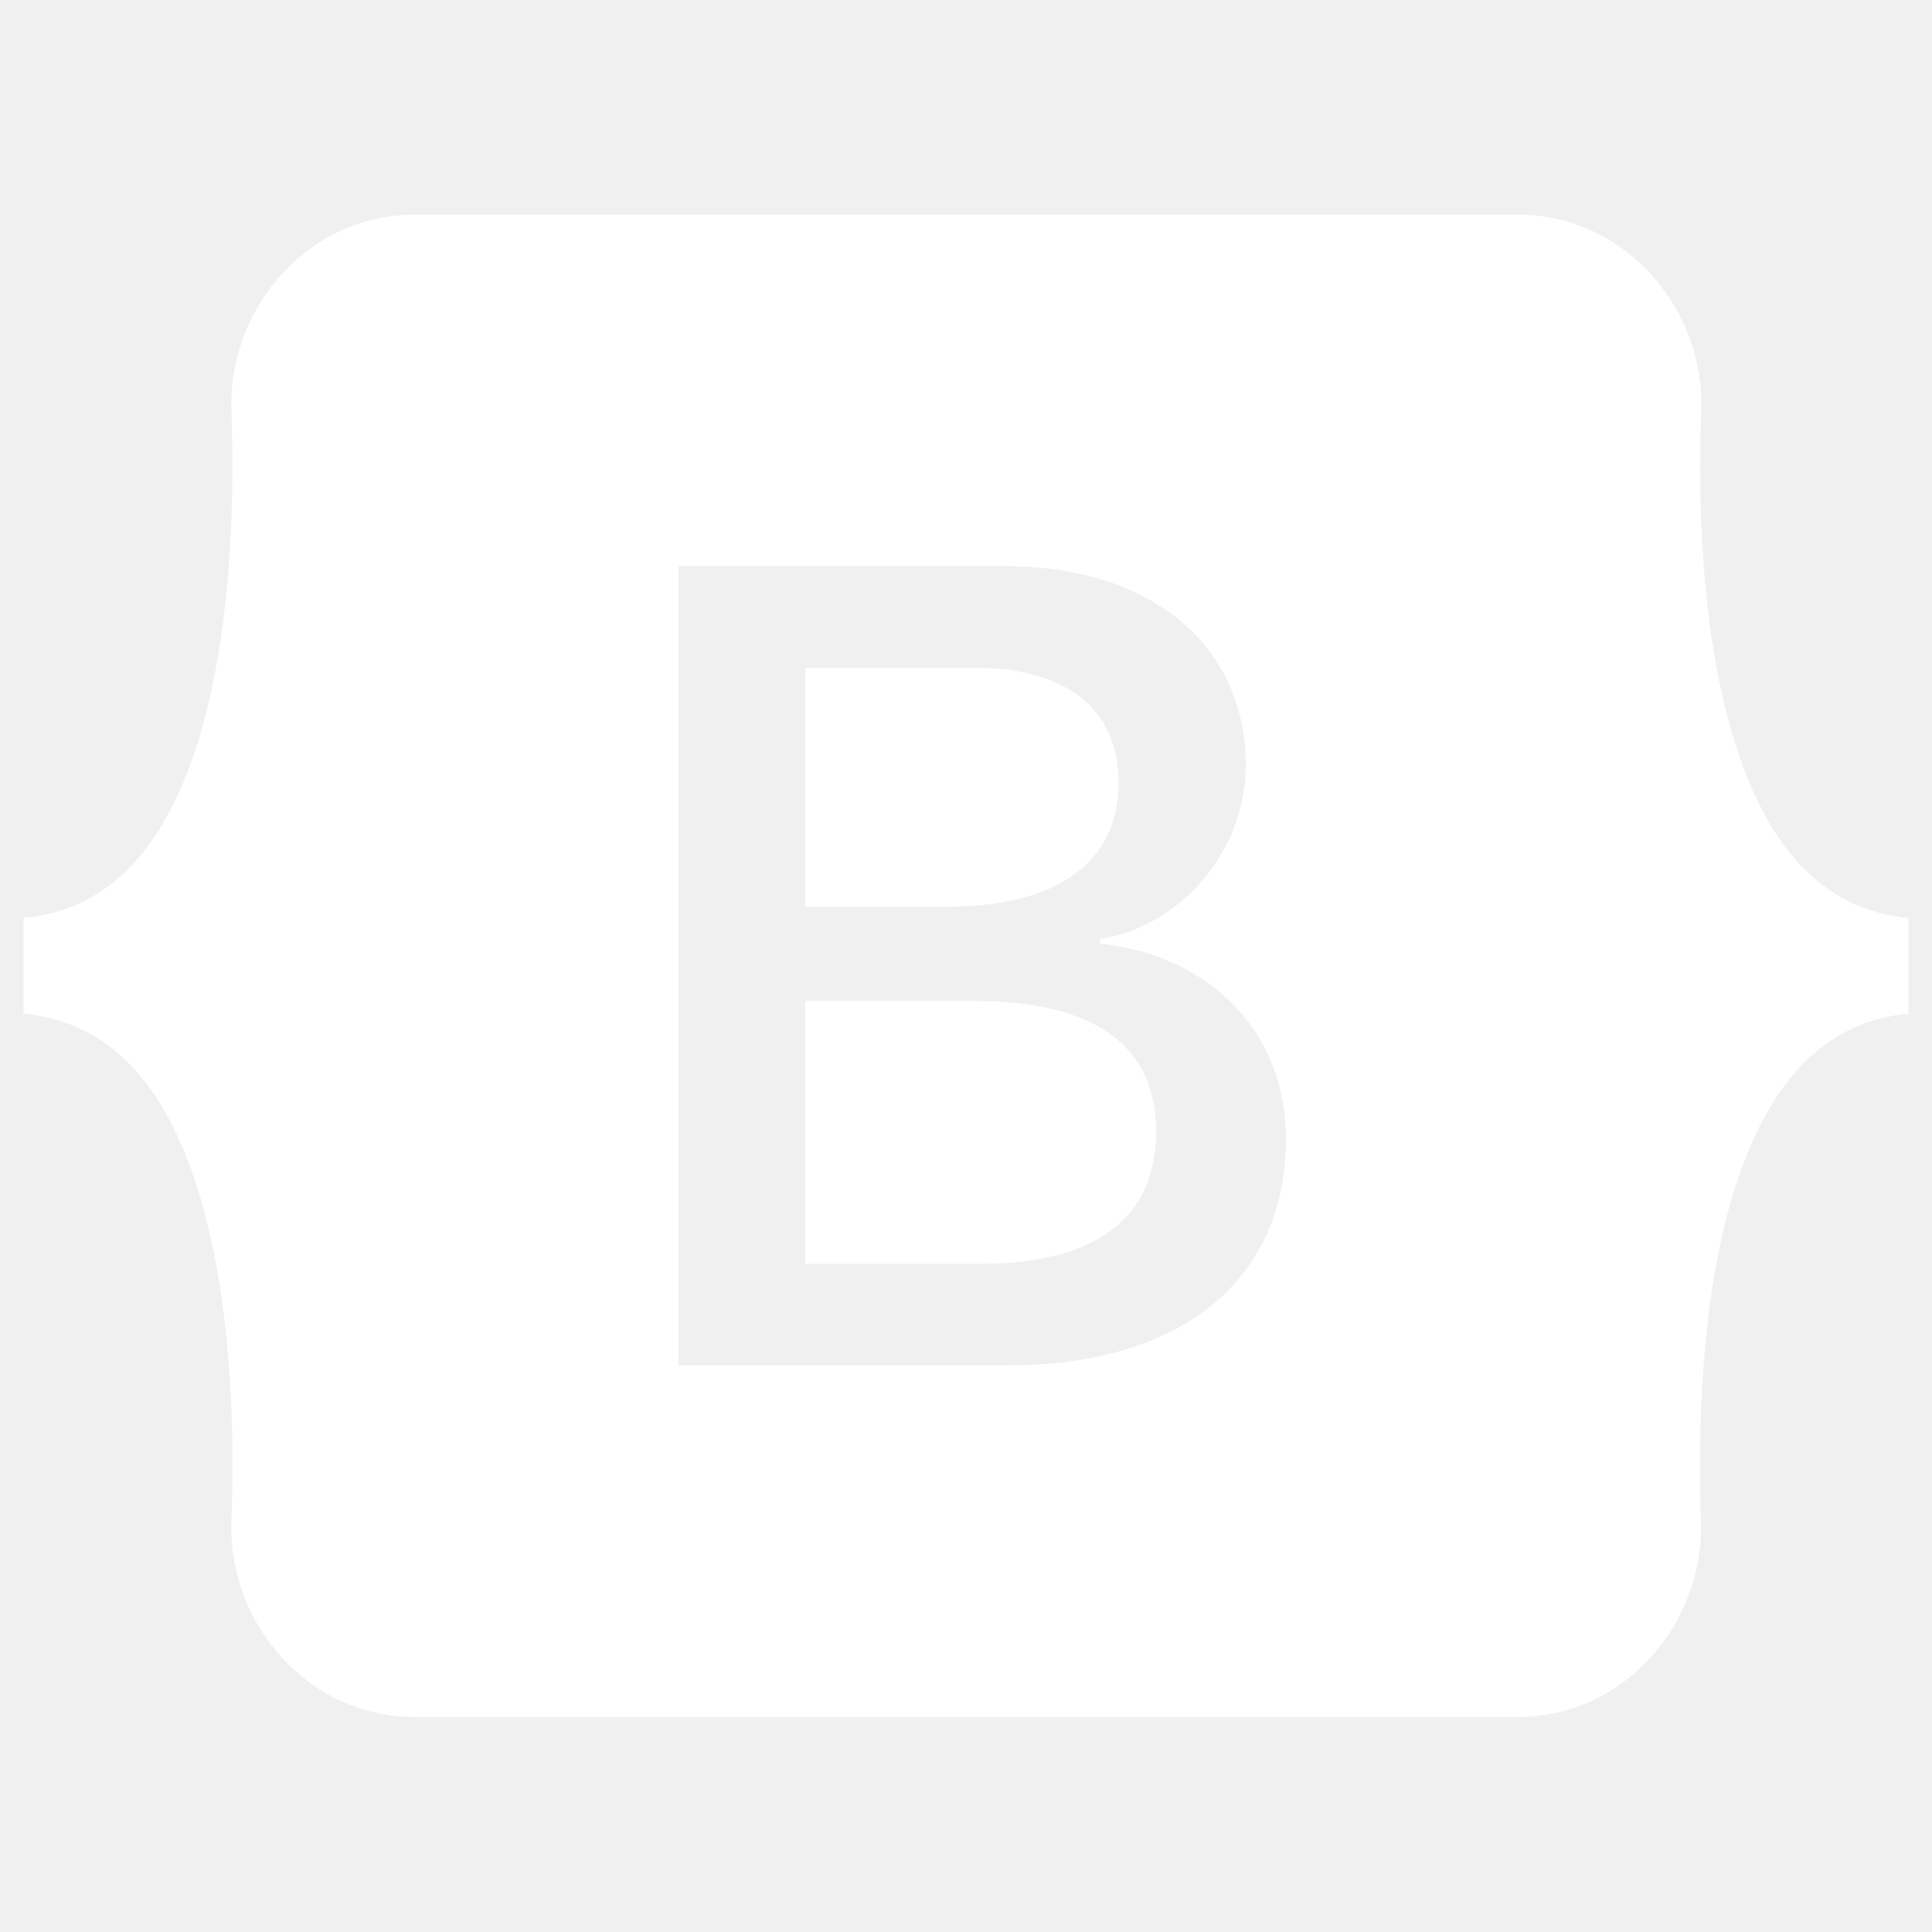
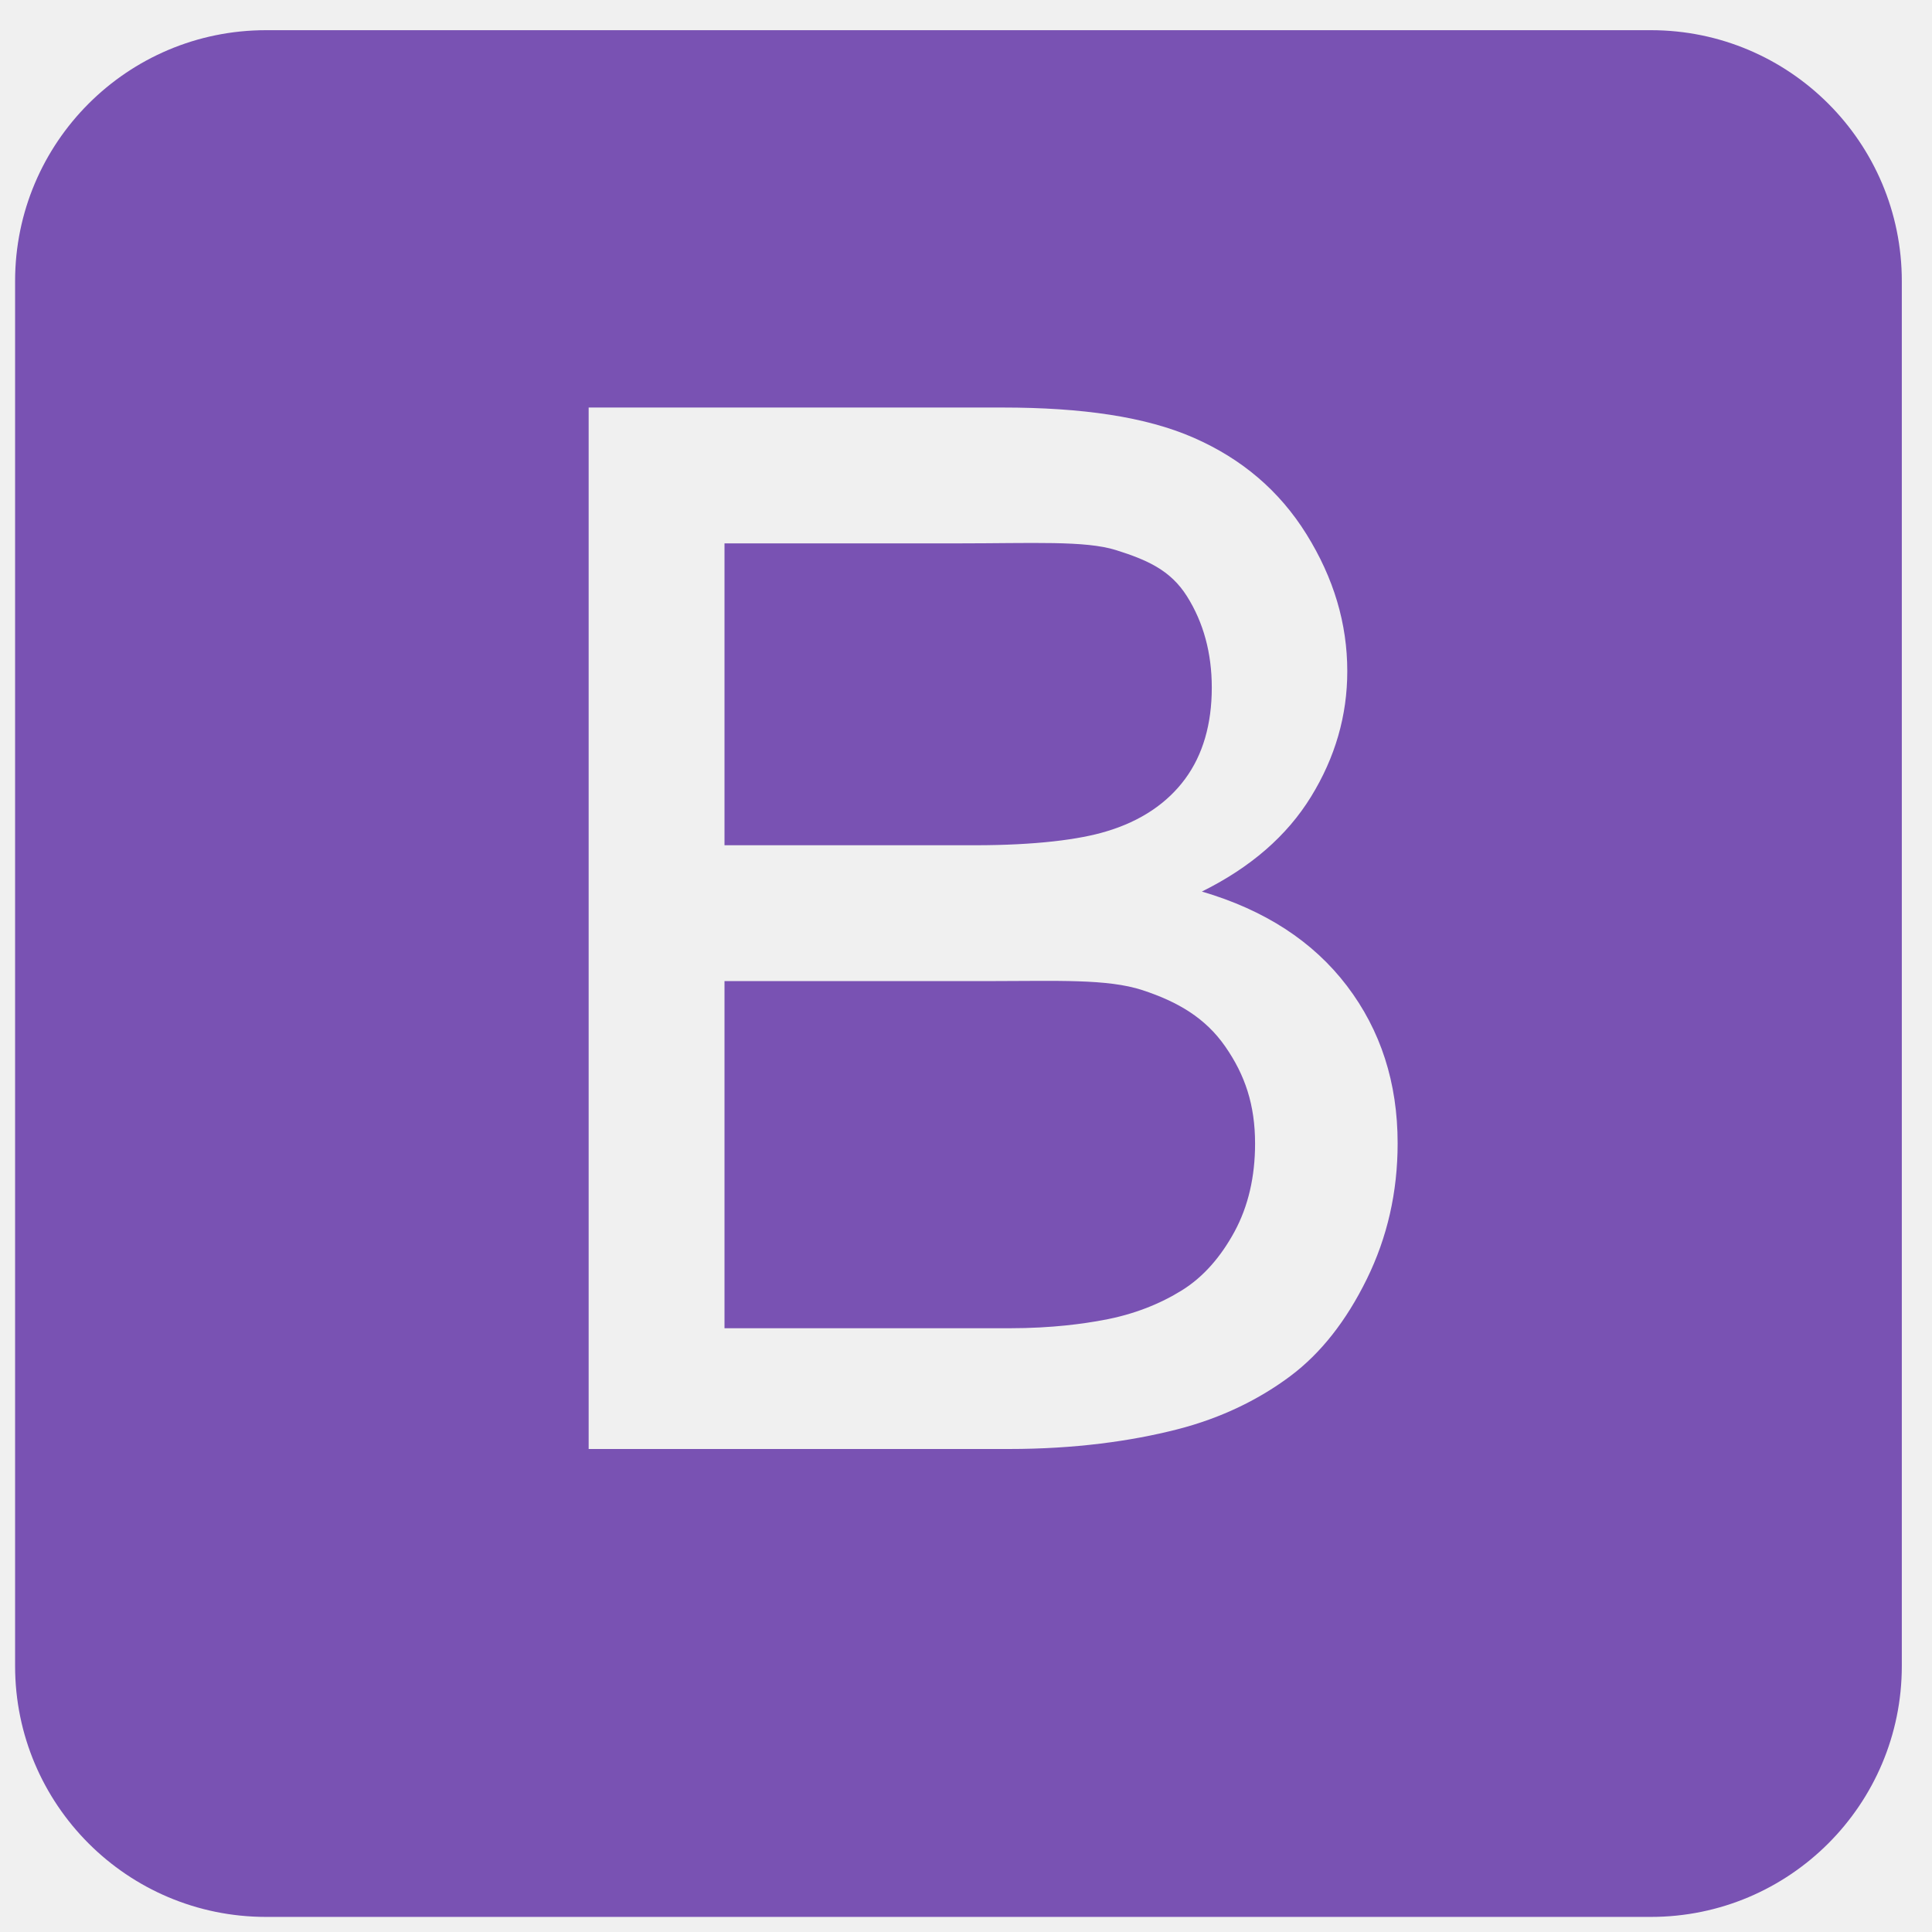
- <svg xmlns="http://www.w3.org/2000/svg" viewBox="0 0 576 512" width="100" height="100">
-   <path d="M333.5 201.4c0-22.1-15.6-34.3-43-34.3h-50.4v71.2h42.5C315.4 238.2 333.5 225 333.5 201.4zM517 188.6c-9.5-30.9-10.9-68.8-9.8-98.1c1.1-30.5-22.7-58.5-54.7-58.5H123.7c-32.1 0-55.8 28.1-54.7 58.5c1 29.3-.3 67.2-9.8 98.1c-9.6 31-25.7 50.6-52.2 53.1v28.5c26.4 2.5 42.6 22.1 52.2 53.1c9.5 30.9 10.9 68.8 9.8 98.1c-1.1 30.5 22.7 58.5 54.7 58.5h328.7c32.1 0 55.8-28.1 54.7-58.5c-1-29.3 .3-67.2 9.8-98.1c9.6-31 25.7-50.6 52.1-53.1v-28.5C542.7 239.2 526.5 219.6 517 188.6zM300.2 375.1h-97.9V136.8h97.4c43.3 0 71.7 23.4 71.7 59.4c0 25.3-19.1 47.9-43.5 51.8v1.3c33.2 3.6 55.5 26.6 55.5 58.3C383.4 349.7 352.1 375.1 300.2 375.1zM290.2 266.4h-50.1v78.4h52.3c34.2 0 52.3-13.7 52.3-39.5C344.7 279.6 326.1 266.4 290.2 266.4z" fill="#ffffff" />
+ <svg xmlns="http://www.w3.org/2000/svg" viewBox="0 0 128 128">
+   <path fill="#7952B3" d="M75.701 65.603c-2.334-.768-5.694-.603-10.08-.603h-17.621v23h18.844c2.944 0 5.012-.315 6.203-.535 2.099-.376 3.854-1.104 5.264-1.982 1.409-.876 2.568-2.205 3.478-3.881.908-1.676 1.363-3.637 1.363-5.83 0-2.568-.658-4.54-1.975-6.436-1.316-1.896-3.141-2.965-5.476-3.733zM73.282 55.087c2.317-.688 4.064-1.89 5.239-3.487 1.176-1.598 1.763-3.631 1.763-6.044 0-2.286-.549-4.314-1.646-6.054s-2.662-2.413-4.699-3.056c-2.037-.641-5.53-.446-10.48-.446h-15.459v20h16.587c4.042 0 6.939-.38 8.695-.913zM126 18.625c0-9.182-7.443-16.625-16.625-16.625h-91.75c-9.182 0-16.625 7.443-16.625 16.625v91.75c0 9.182 7.443 16.625 16.625 16.625h91.75c9.182 0 16.625-7.443 16.625-16.625v-91.75zm-35.447 66.12c-1.362 2.773-3.047 4.911-5.052 6.415-2.006 1.504-4.521 2.78-7.544 3.548-3.022.769-6.728 1.292-11.113 1.292h-27.844v-69h27.42c5.264 0 9.485.609 12.665 2.002 3.181 1.395 5.671 3.497 7.474 6.395 1.801 2.898 2.702 5.907 2.702 9.071 0 2.945-.8 5.708-2.397 8.308-1.598 2.602-4.011 4.694-7.237 6.292 4.166 1.222 7.37 3.304 9.61 6.248 2.24 2.945 3.36 6.422 3.36 10.432 0 3.227-.681 6.225-2.044 8.997z" />
</svg>
